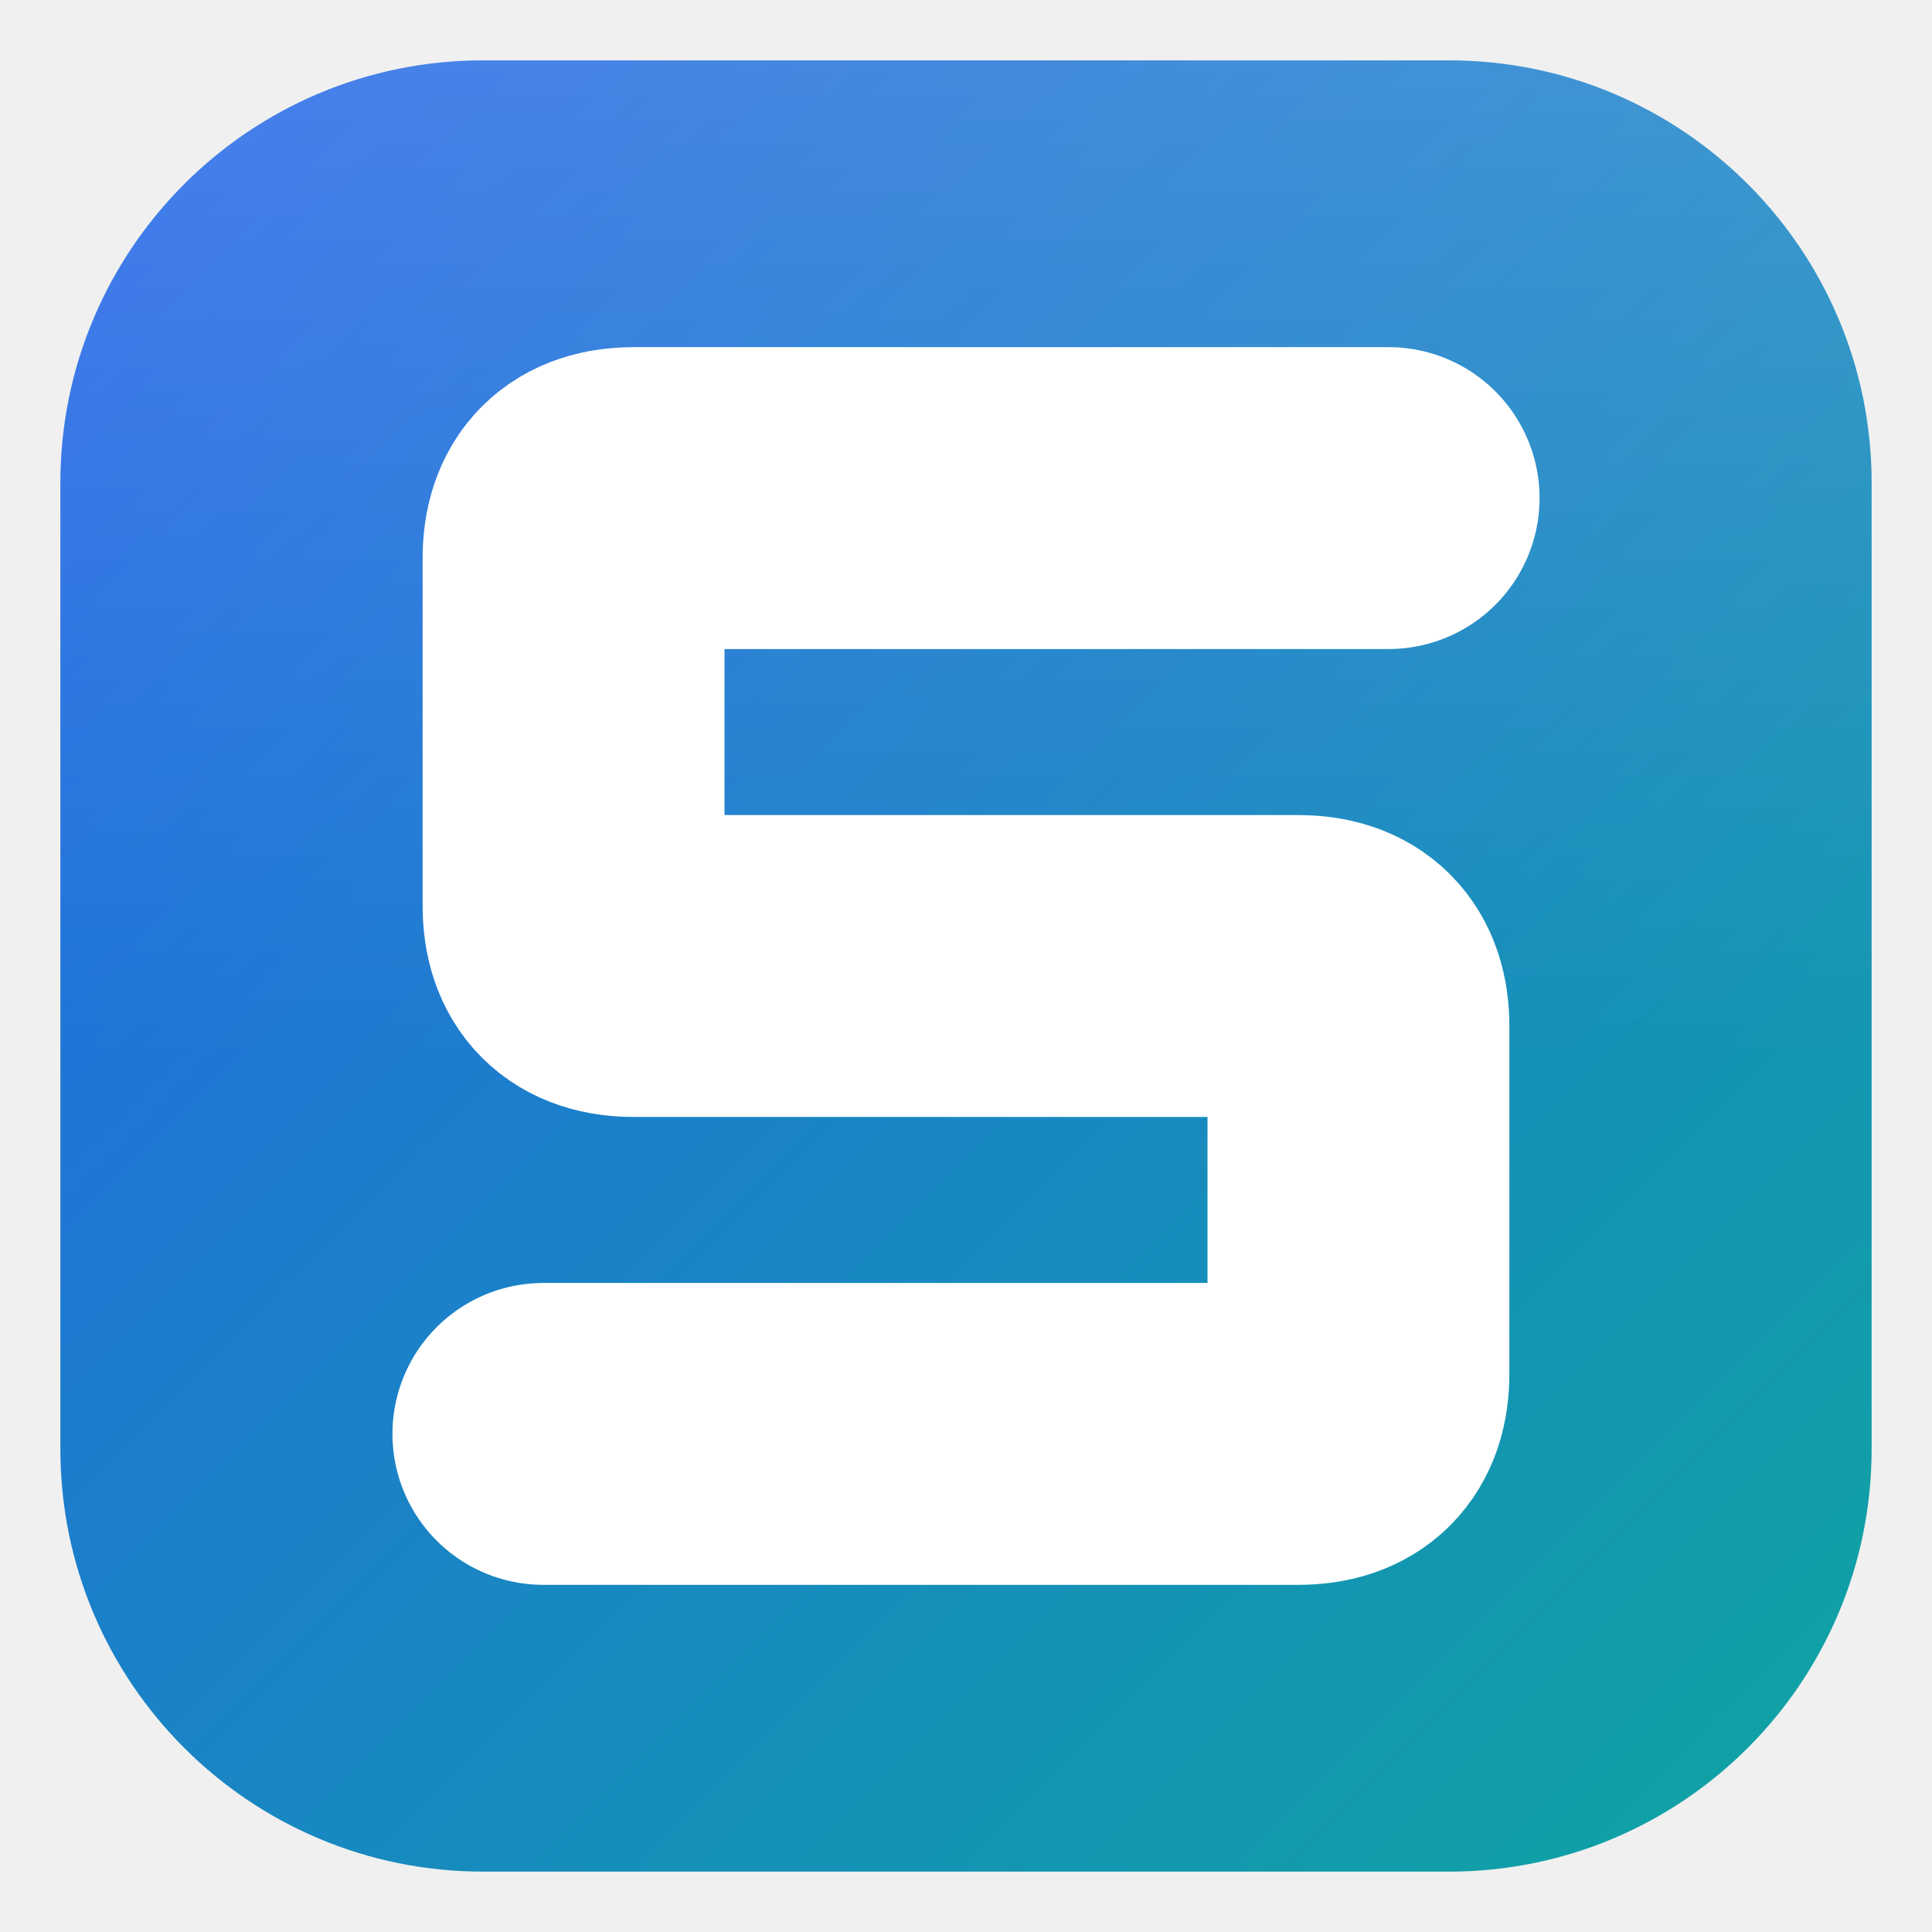
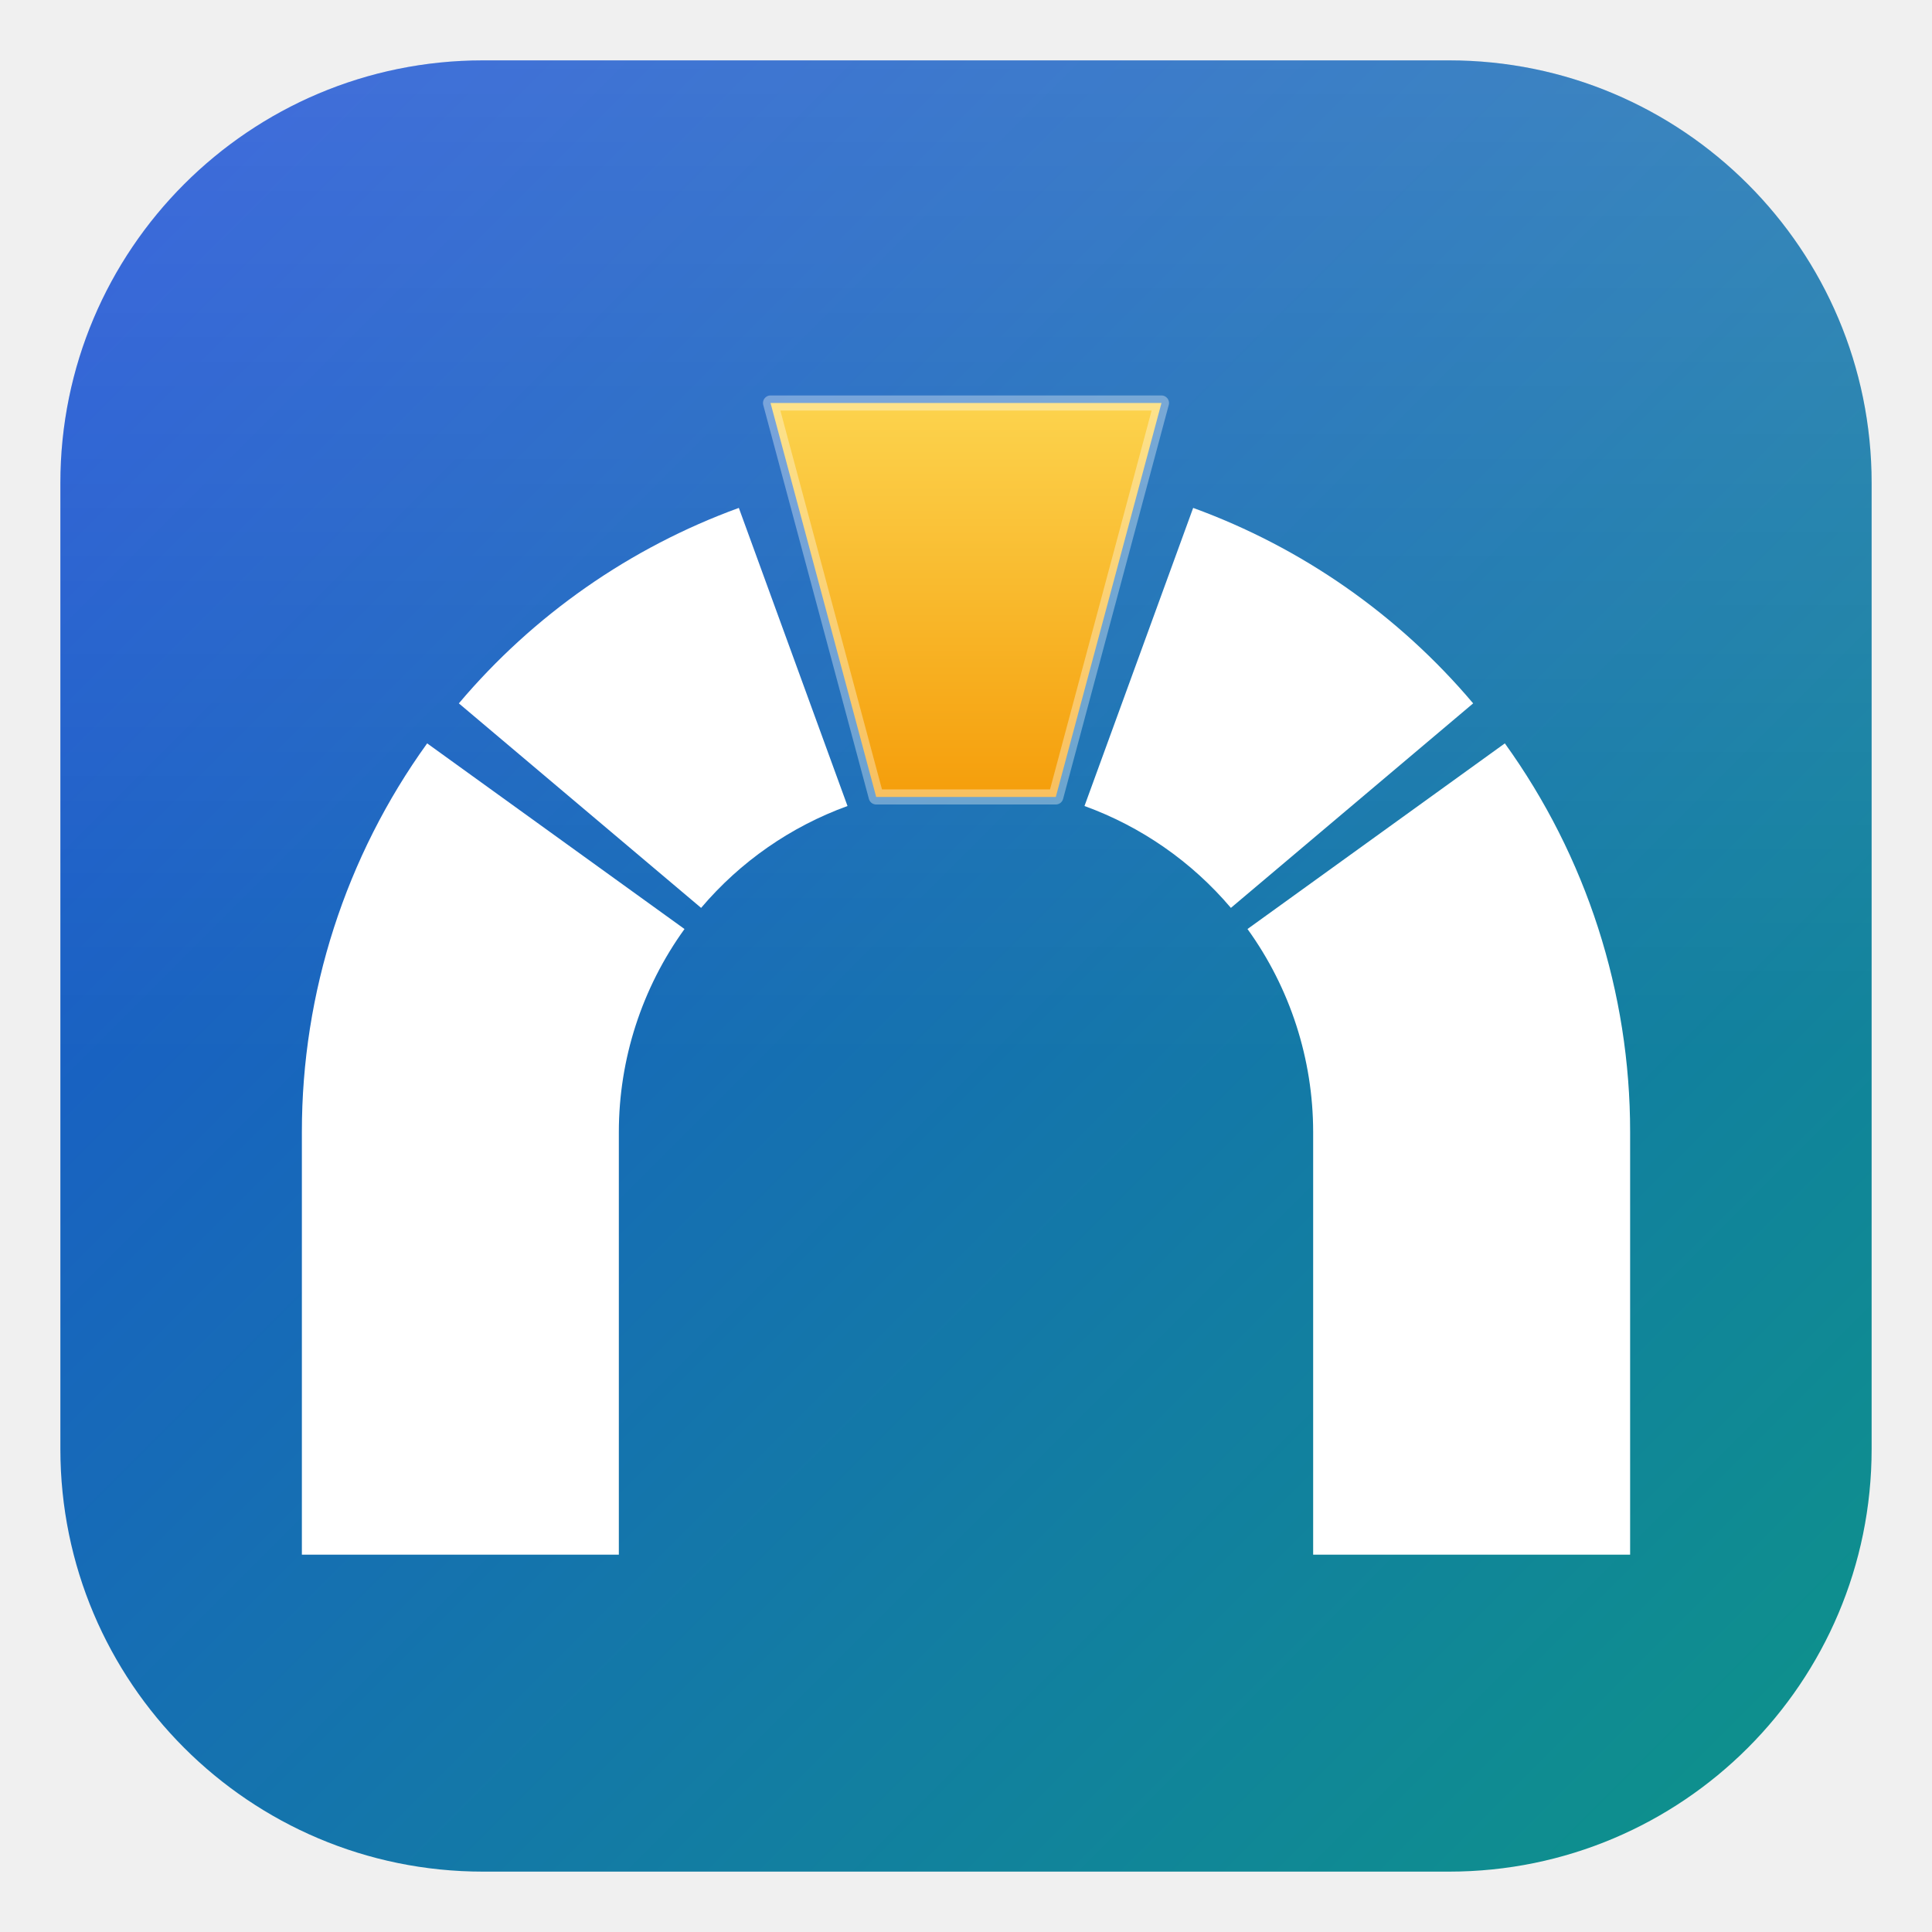
<svg xmlns="http://www.w3.org/2000/svg" width="256" height="256" viewBox="0 0 256 256">
  <defs>
    <linearGradient id="bg" x1="0" y1="0" x2="1" y2="1">
-       <stop offset="0" stop-color="#2563EB" />
-       <stop offset="1" stop-color="#0EA5A0" />
+       <stop offset="0" stop-color="#1D4ED8" />
+       <stop offset="1" stop-color="#0D9488" />
    </linearGradient>
    <linearGradient id="shine" x1="0" y1="0" x2="0" y2="1">
      <stop offset="0" stop-color="#FFFFFF" stop-opacity="0.16" />
      <stop offset="0.55" stop-color="#FFFFFF" stop-opacity="0" />
    </linearGradient>
+     <linearGradient id="gold" x1="0" y1="0" x2="0" y2="1">
+       <stop offset="0" stop-color="#FCD34D" />
+       <stop offset="1" stop-color="#F59E0B" />
+     </linearGradient>
  </defs>
  <rect x="8" y="8" width="240" height="240" rx="56" fill="url(#bg)" />
  <rect x="8" y="8" width="240" height="240" rx="56" fill="url(#shine)" />
-   <path d="M184 66 H84 Q76 66 76 74 V120 Q76 128 84 128 H172 Q180 128 180 136 V182 Q180 190 172 190 H72" fill="none" stroke="#FFFFFF" stroke-width="40" stroke-linecap="round" stroke-linejoin="round" />
+   <g fill="#FFFFFF">
+     <path d="M40 206 V150 A88 88 0 0 1 56.6 98.5 L90.7 123.1 A46 46 0 0 0 82 150 V206 Z" />
+     <path d="M60.8 93.2 A88 88 0 0 1 97.9 67.3 L112.3 106.8 A46 46 0 0 0 92.9 120.3 Z" />
+     <path d="M216 206 V150 A88 88 0 0 0 199.4 98.5 L165.3 123.1 A46 46 0 0 1 174 150 V206 Z" />
+     <path d="M195.2 93.2 A88 88 0 0 0 158.1 67.3 L143.7 106.8 A46 46 0 0 1 163.1 120.3 Z" />
+   </g>
+   <path d="M102.1 53.4 H153.9 L139.9 105.6 H116.1 Z" fill="url(#gold)" stroke="#FFFFFF" stroke-opacity="0.35" stroke-width="2" stroke-linejoin="round" />
</svg>
